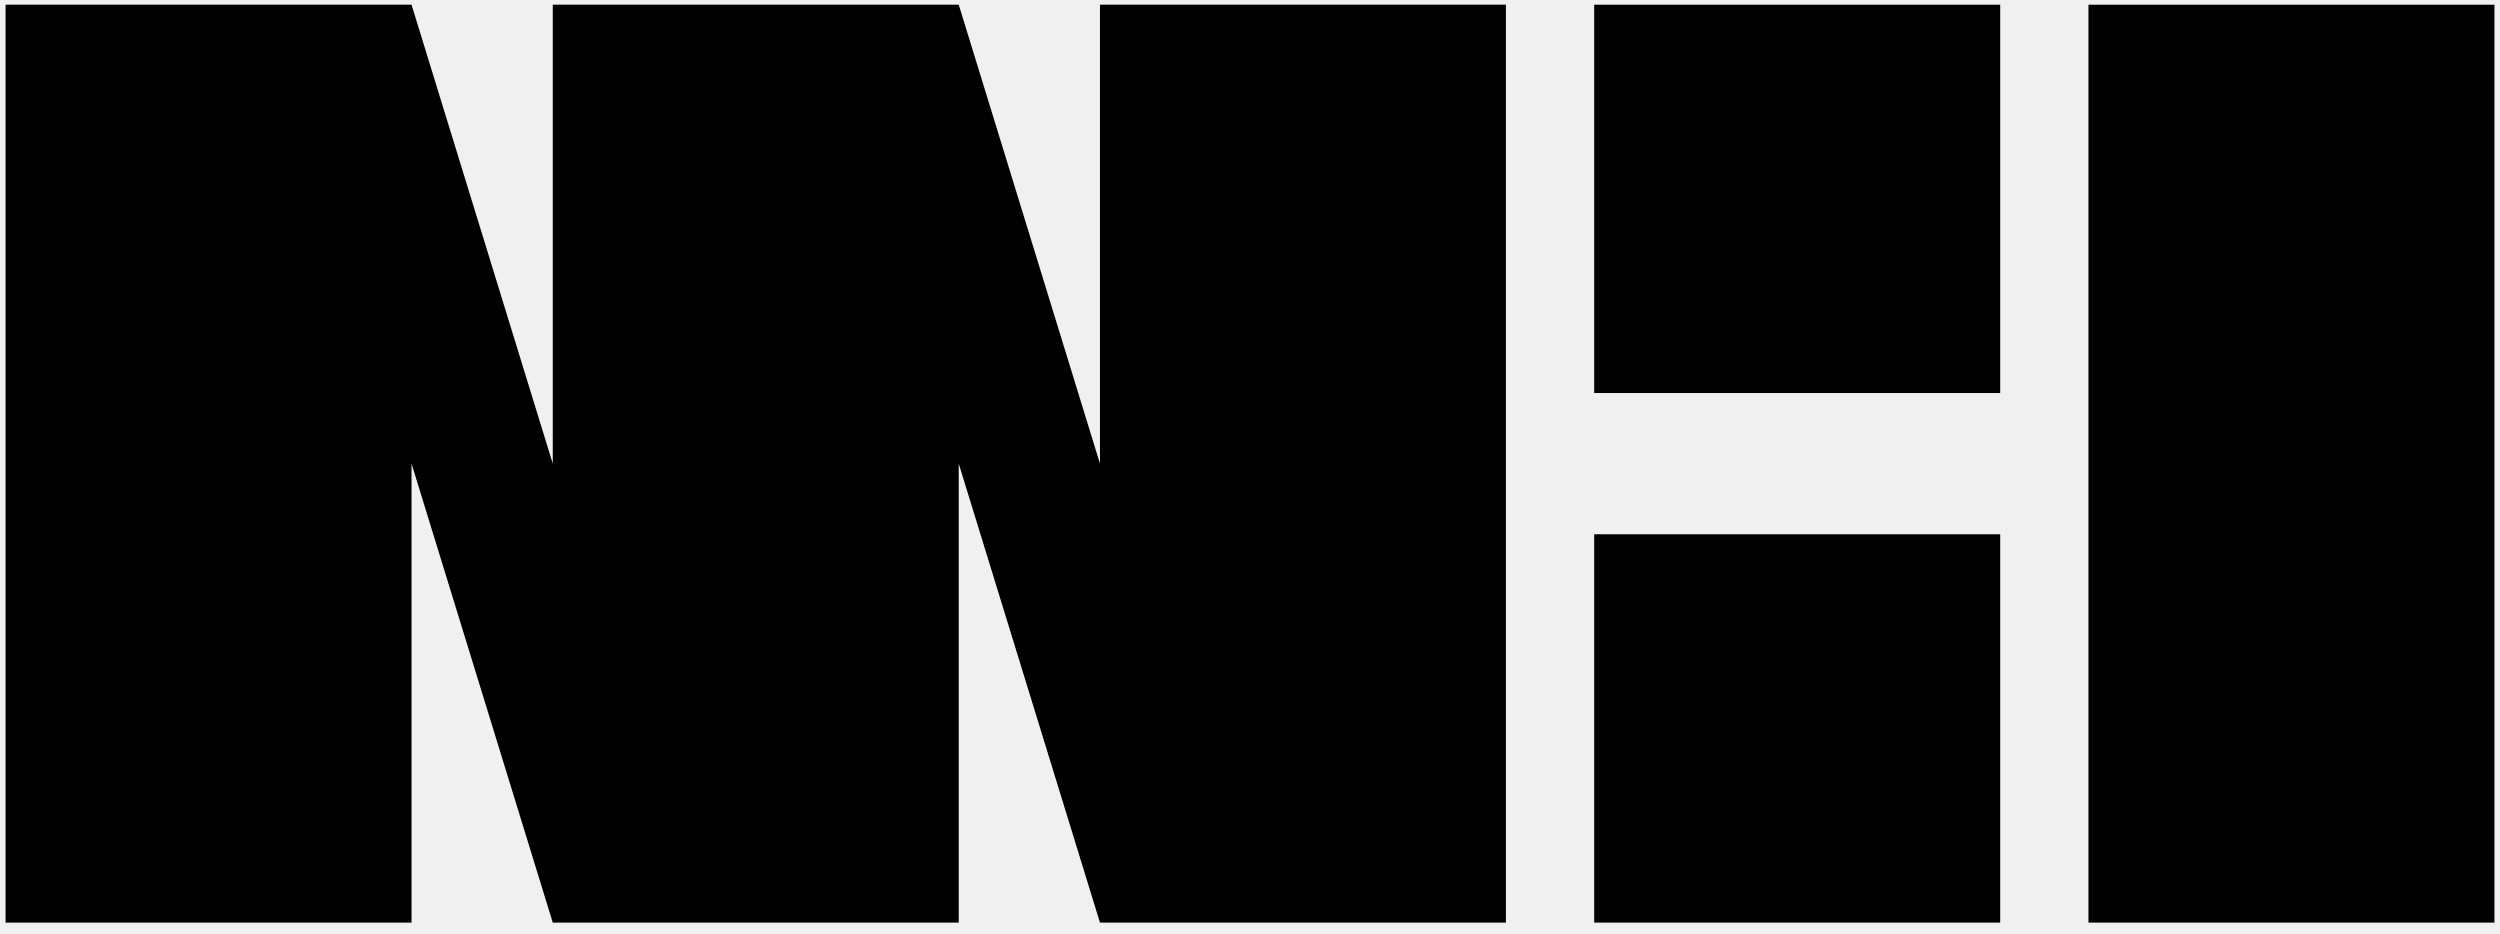
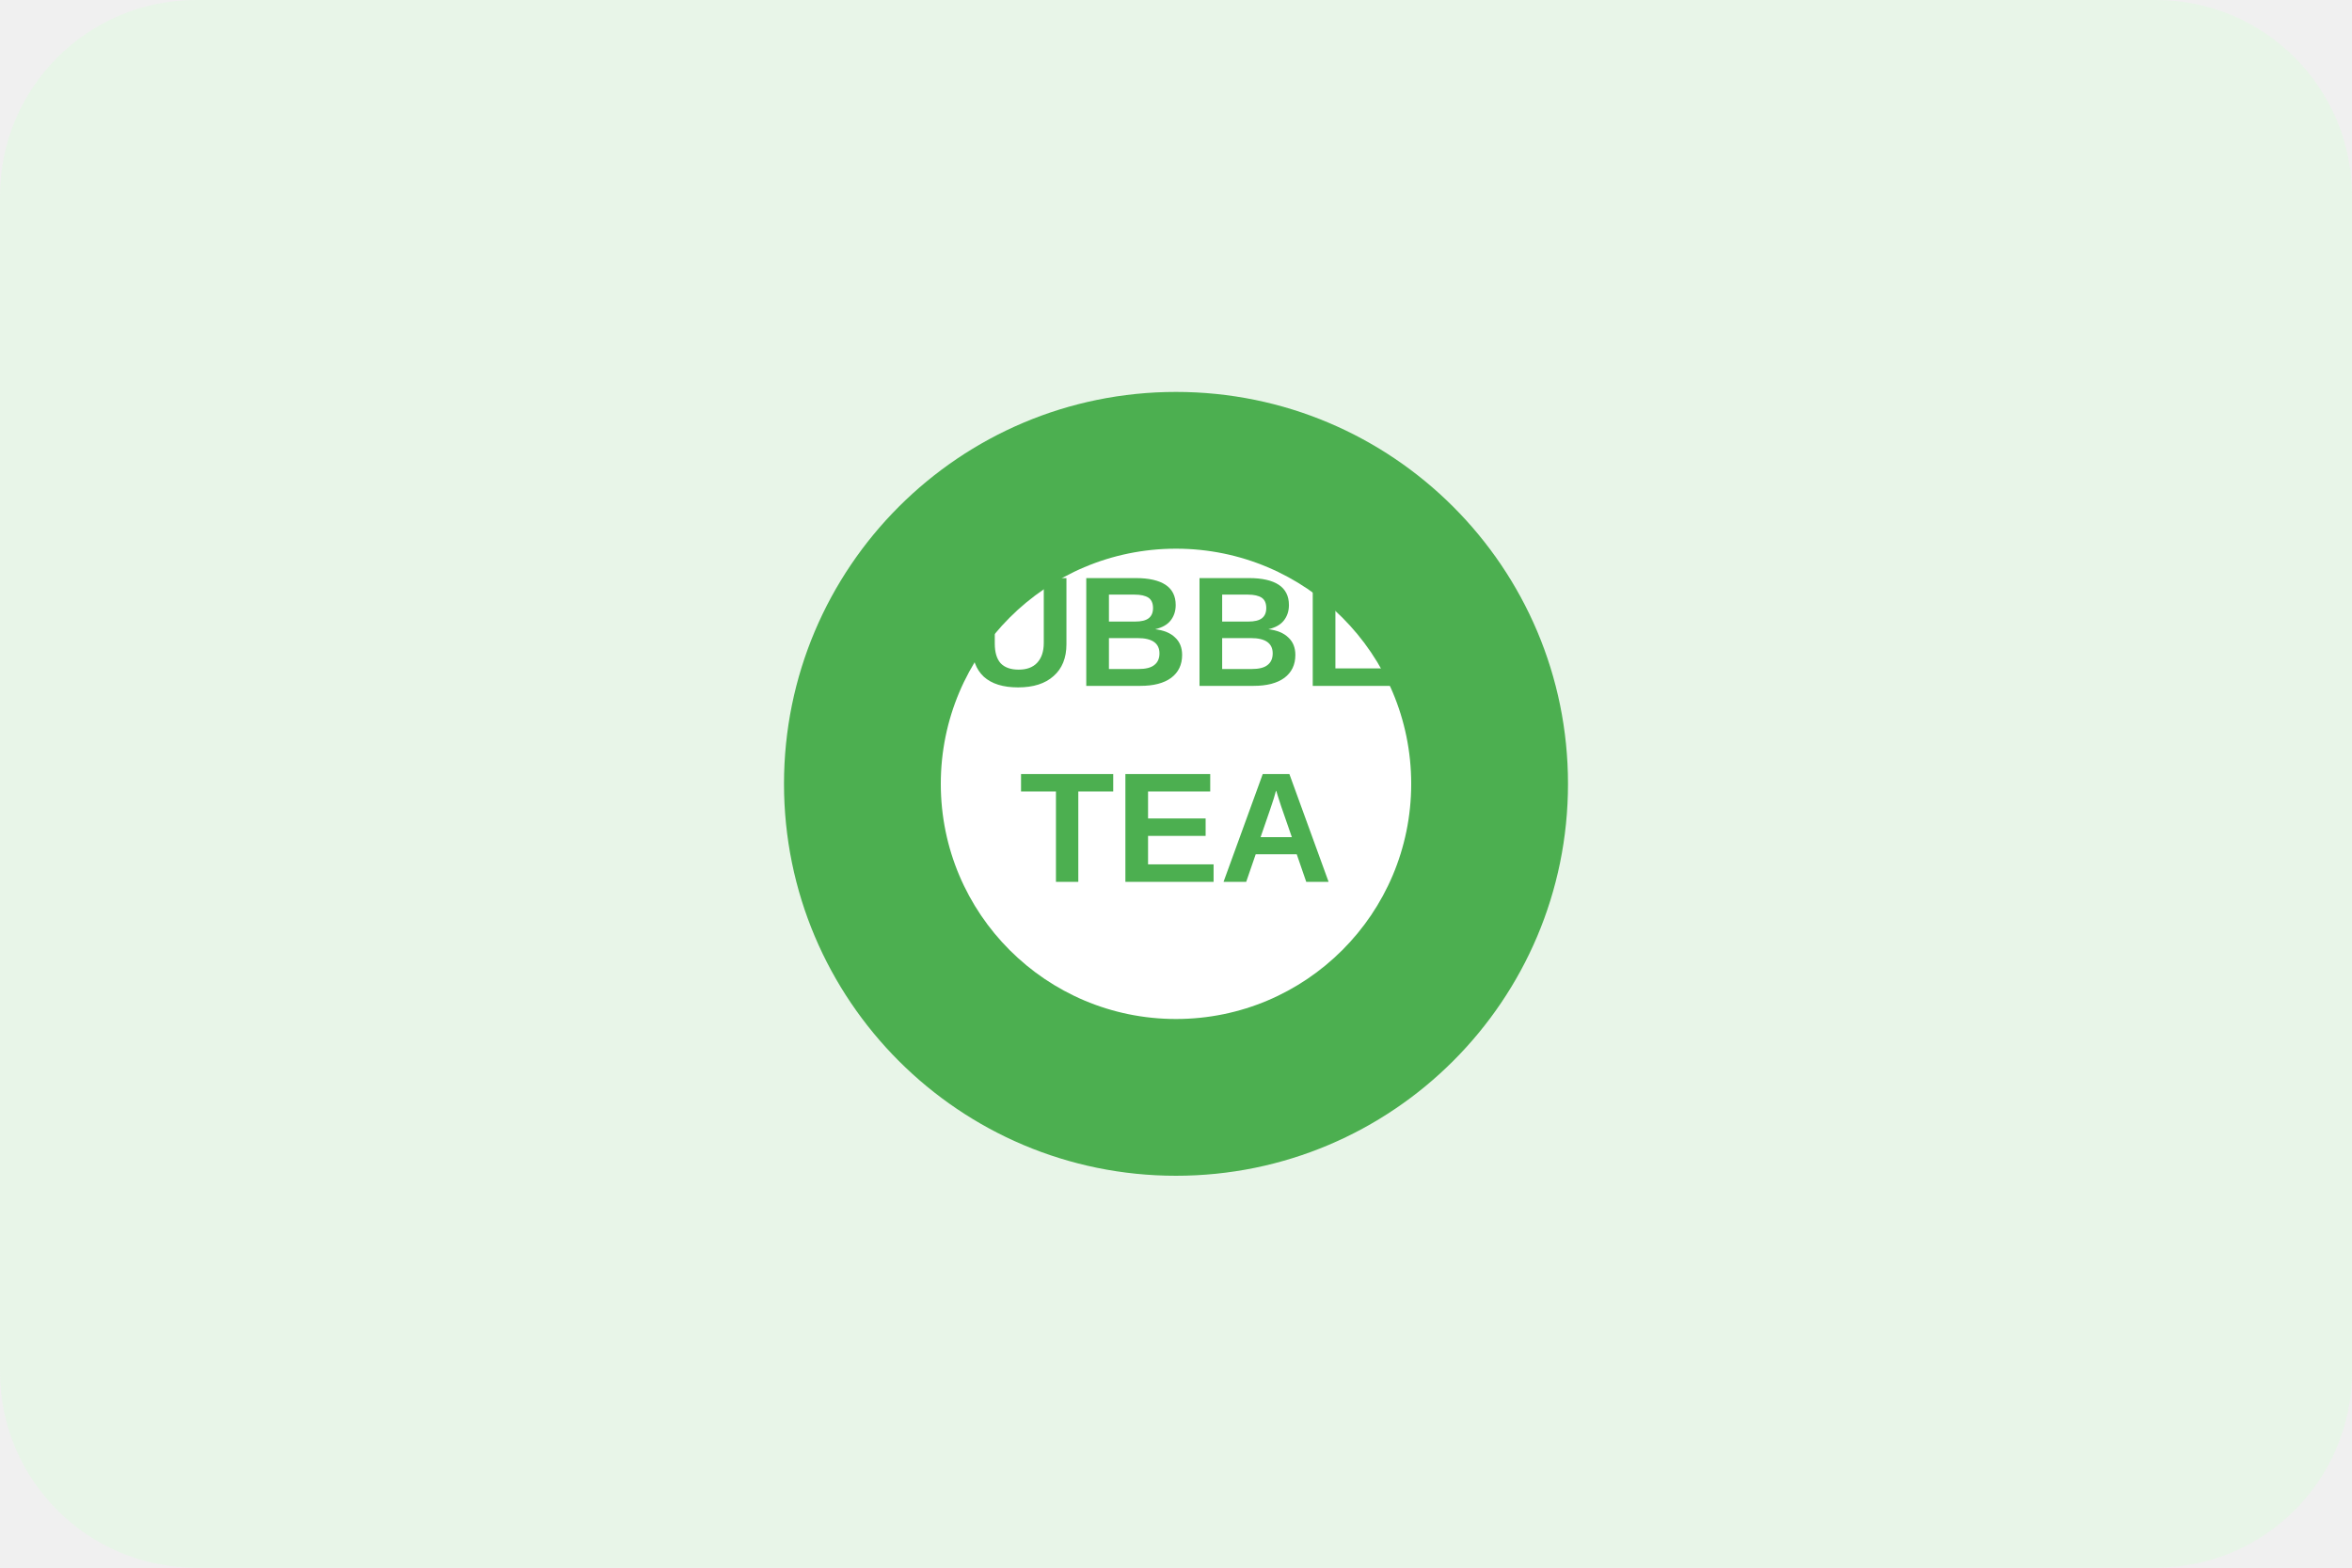
- <svg xmlns="http://www.w3.org/2000/svg" width="75" height="28" viewBox="0 0 75 28" fill="none">
-   <g clip-path="url(#clip0_1045_1722)">
-     <path d="M60.006 0.141H47.826V11.791H60.006V0.141Z" fill="black" />
-     <path d="M60.006 16.028H47.826V27.678H60.006V16.028Z" fill="black" />
-     <path d="M74.833 0.141H62.654V27.678H74.833V0.141Z" fill="black" />
-     <path fill-rule="evenodd" clip-rule="evenodd" d="M0.167 0.141H8.11H12.346L16.583 13.909V0.141H24.526H28.762L32.999 13.909V0.141H45.178V27.678H37.235H32.999L28.762 13.909V27.678H20.819H16.583L12.346 13.909V27.678H0.167V0.141Z" fill="black" />
-   </g>
-   <defs>
-     <clipPath id="clip0_1045_1722">
-       <rect width="75" height="28" fill="white" />
-     </clipPath>
-   </defs>
+ <svg xmlns="http://www.w3.org/2000/svg" width="120" height="80" viewBox="0 0 120 80" fill="none">
+   <rect width="120" height="80" rx="10" fill="#E8F5E8" />
+   <circle cx="60" cy="40" r="20" fill="#4CAF50" />
+   <circle cx="60" cy="40" r="12" fill="white" />
+   <text x="60" y="35" text-anchor="middle" font-family="Arial, sans-serif" font-size="8" font-weight="bold" fill="#4CAF50">BUBBLE</text>
+   <text x="60" y="45" text-anchor="middle" font-family="Arial, sans-serif" font-size="8" font-weight="bold" fill="#4CAF50">TEA</text>
</svg>
